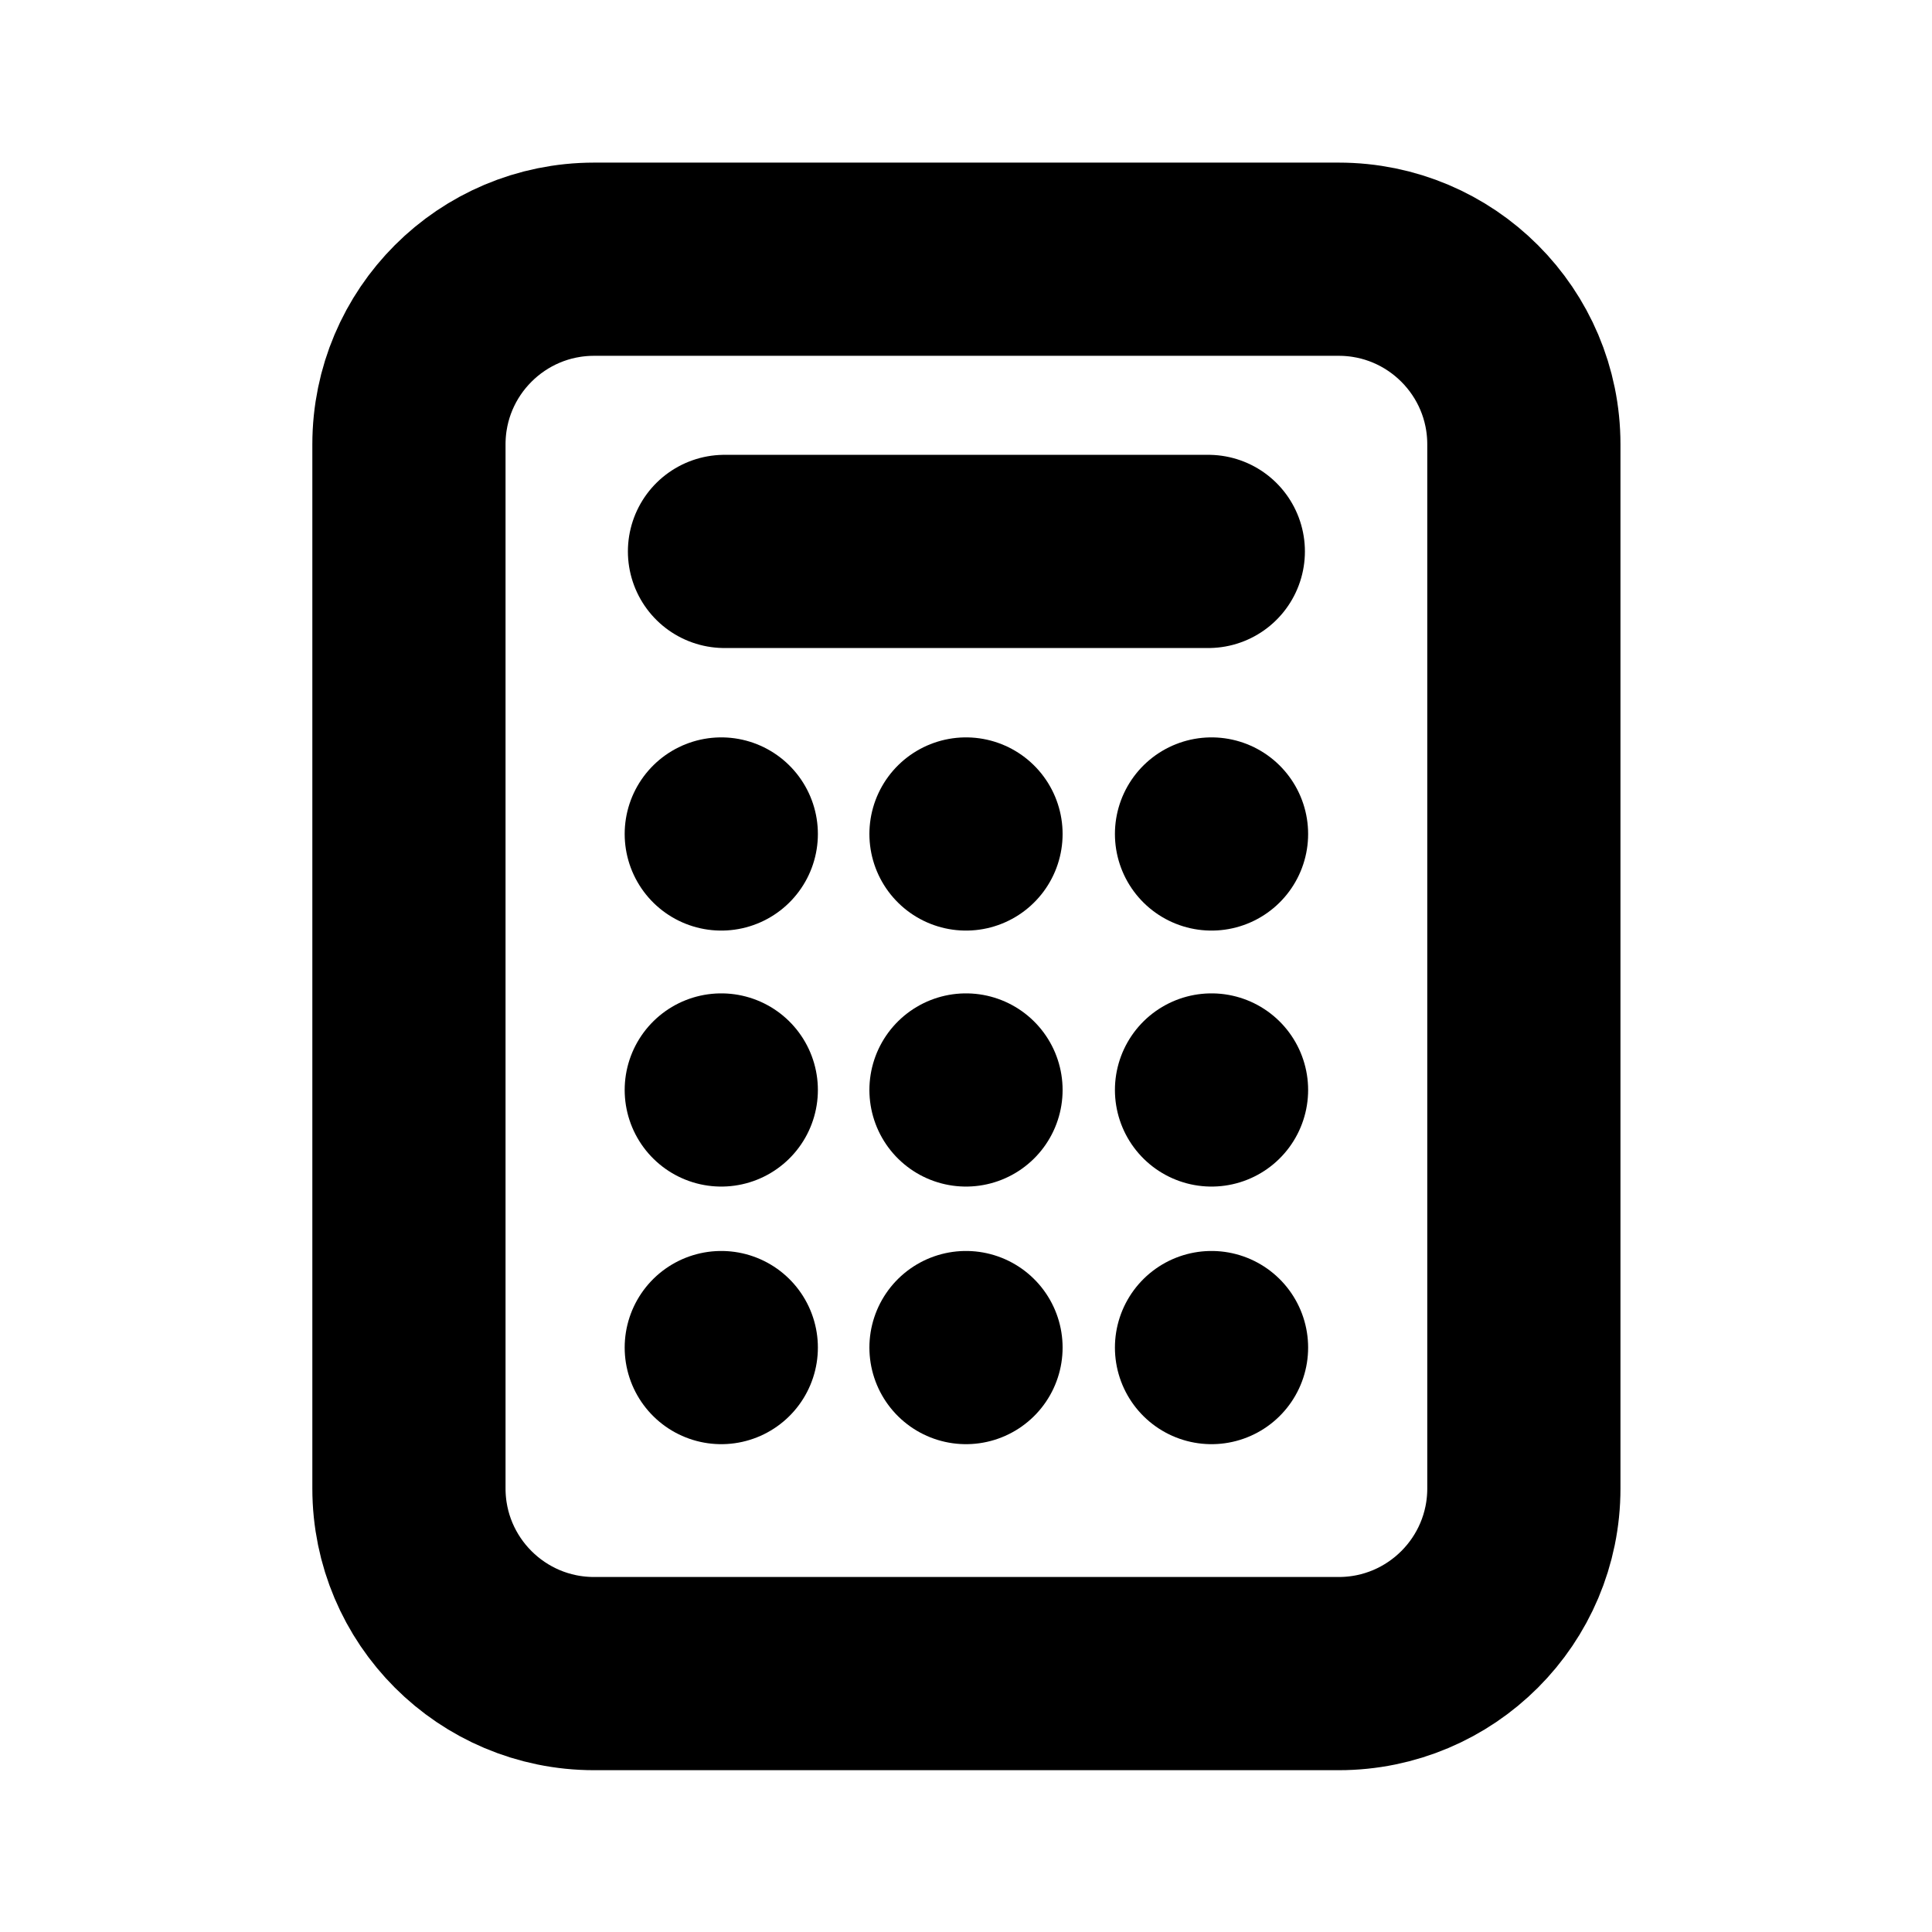
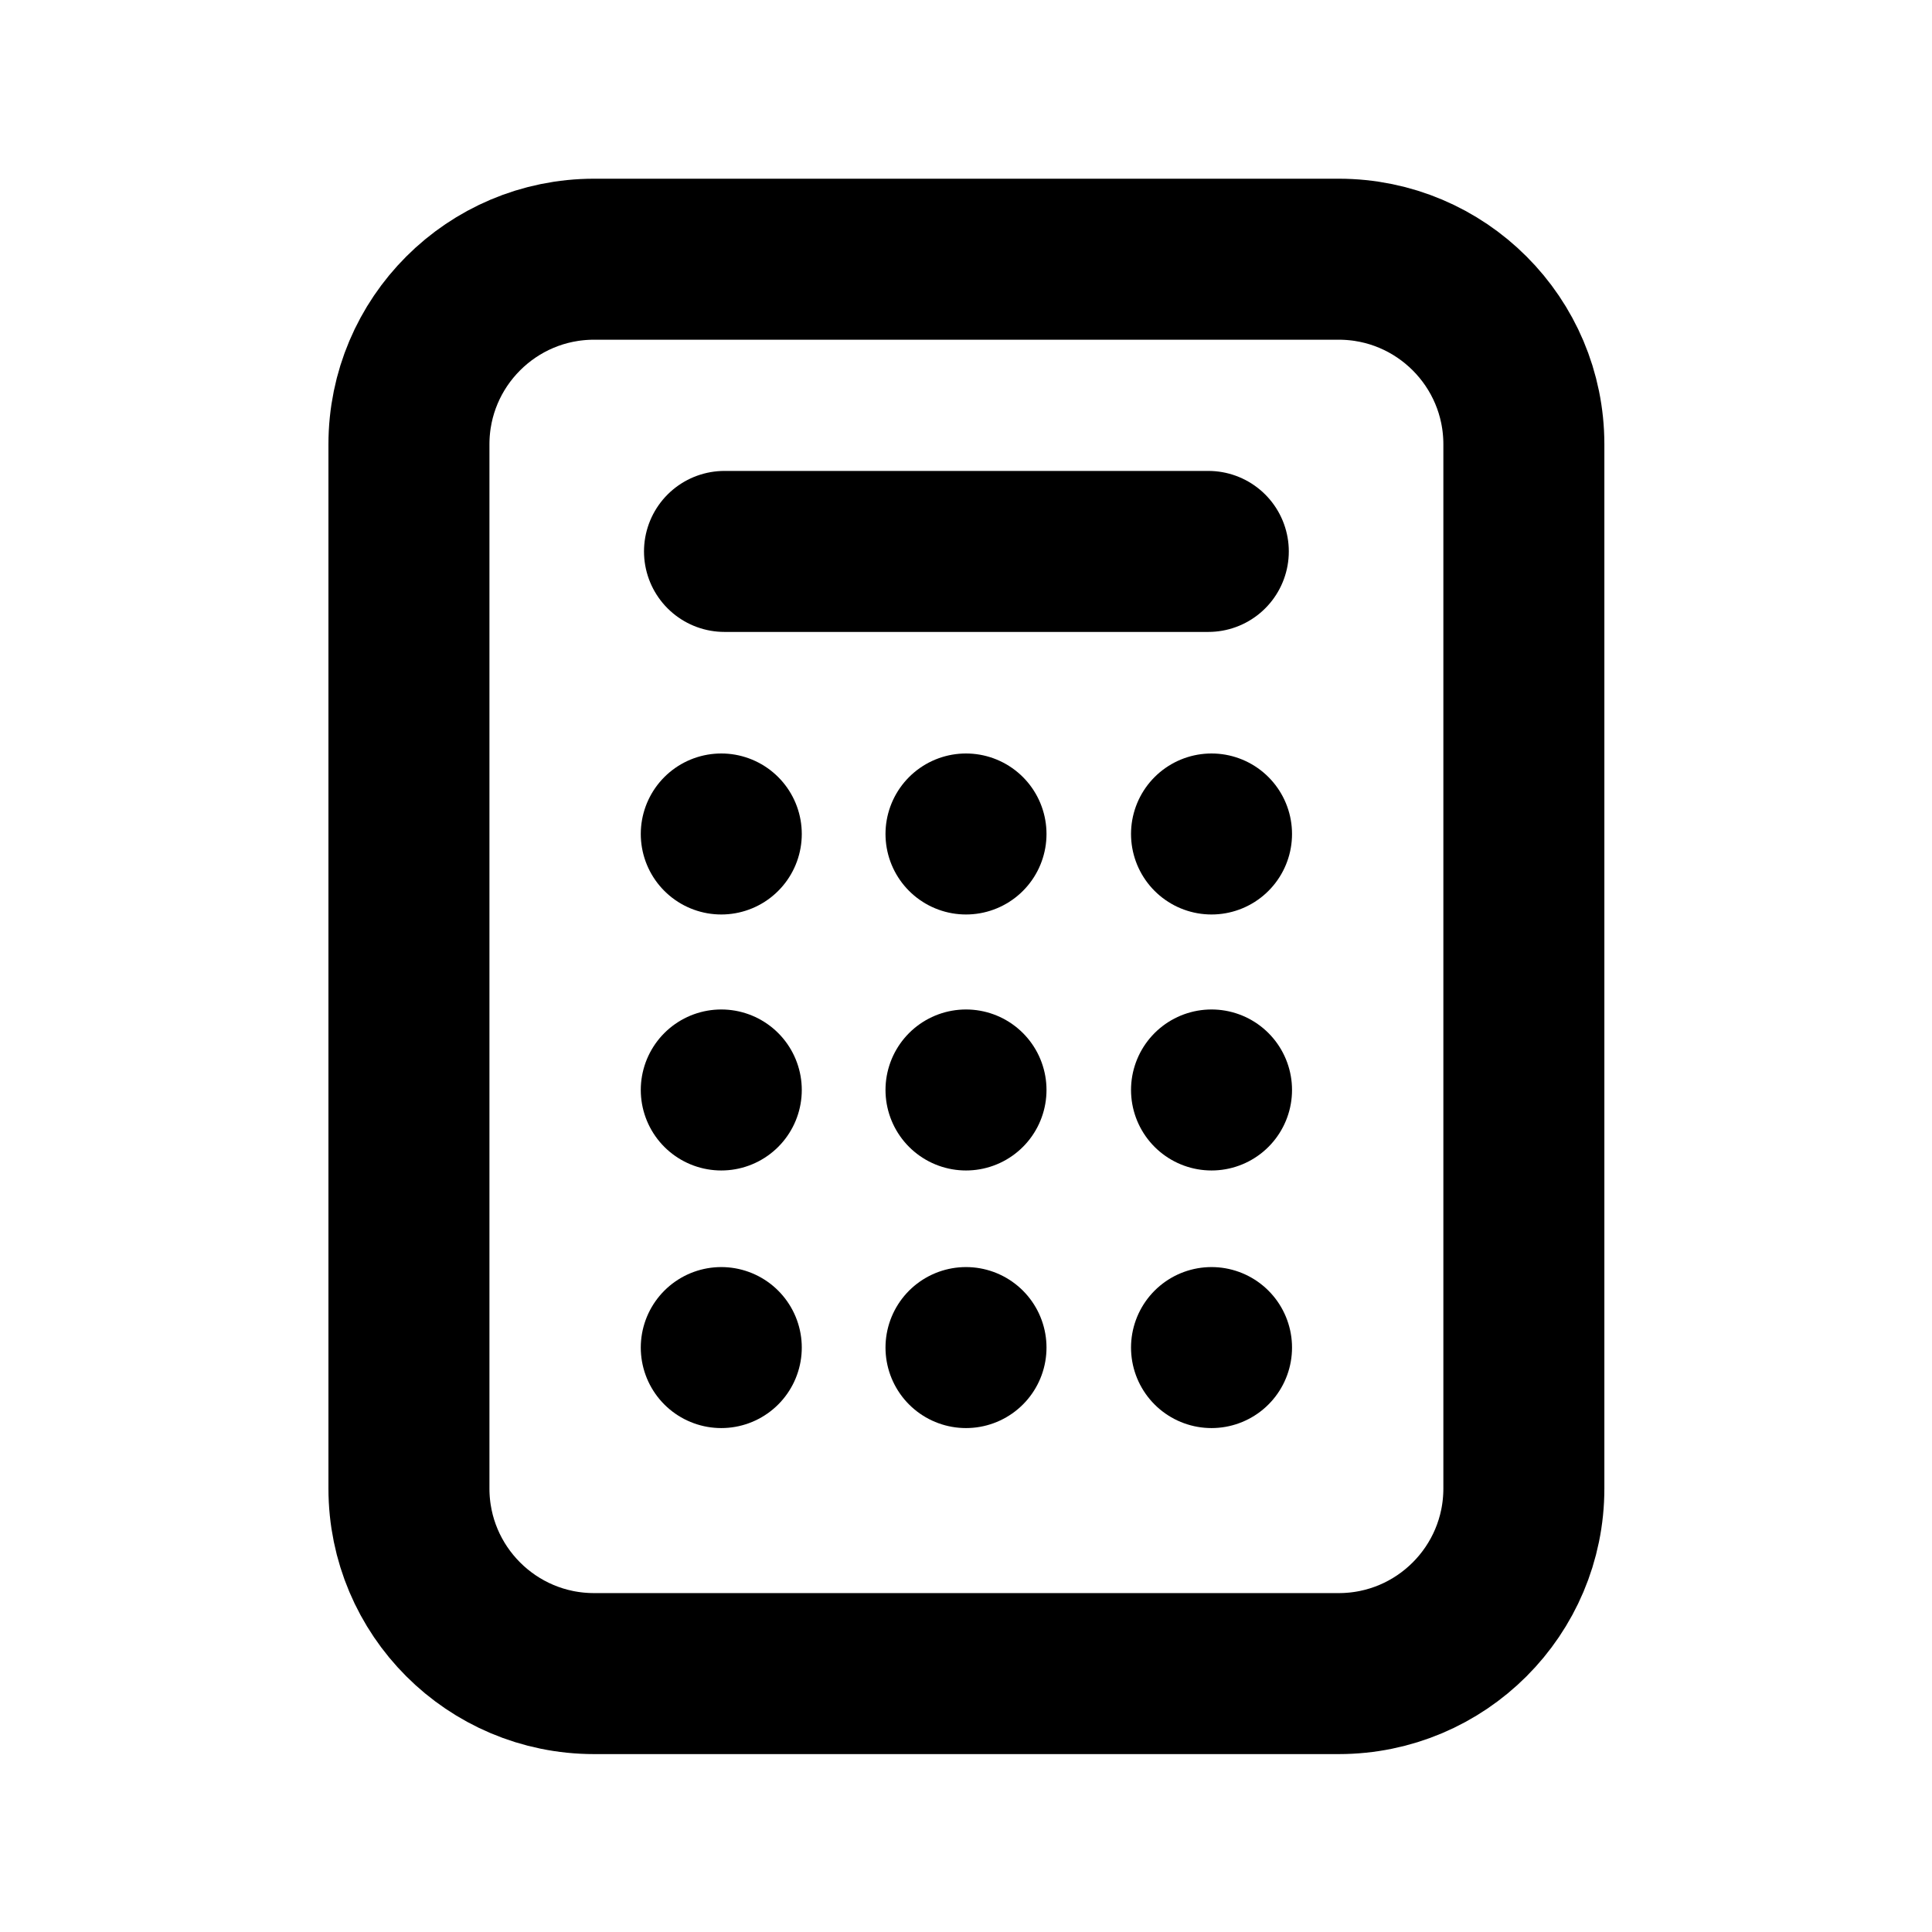
- <svg xmlns="http://www.w3.org/2000/svg" viewBox="0 0 24 24" fill="none" stroke="currentColor" stroke-width="2.4" stroke-linecap="round" stroke-linejoin="round">
+ <svg xmlns="http://www.w3.org/2000/svg" viewBox="0 0 24 24" fill="none" stroke="currentColor" stroke-width="2" stroke-linecap="round" stroke-linejoin="round">
  <rect x="5.08" y="3.22" width="13.85" height="17.57" rx="2.3" ry="2.3" />
  <line x1="9" y1="6.85" x2="15.01" y2="6.85" />
  <line x1="12" y1="10.36" x2="12" y2="10.36" />
  <line x1="15.05" y1="10.36" x2="15.05" y2="10.36" />
  <line x1="8.96" y1="10.36" x2="8.96" y2="10.36" />
  <line x1="12" y1="13.54" x2="12" y2="13.54" />
  <line x1="15.05" y1="13.54" x2="15.05" y2="13.54" />
  <line x1="8.96" y1="13.54" x2="8.96" y2="13.54" />
  <line x1="12" y1="16.74" x2="12" y2="16.74" />
  <line x1="15.05" y1="16.74" x2="15.05" y2="16.74" />
  <line x1="8.96" y1="16.74" x2="8.96" y2="16.74" />
</svg>
